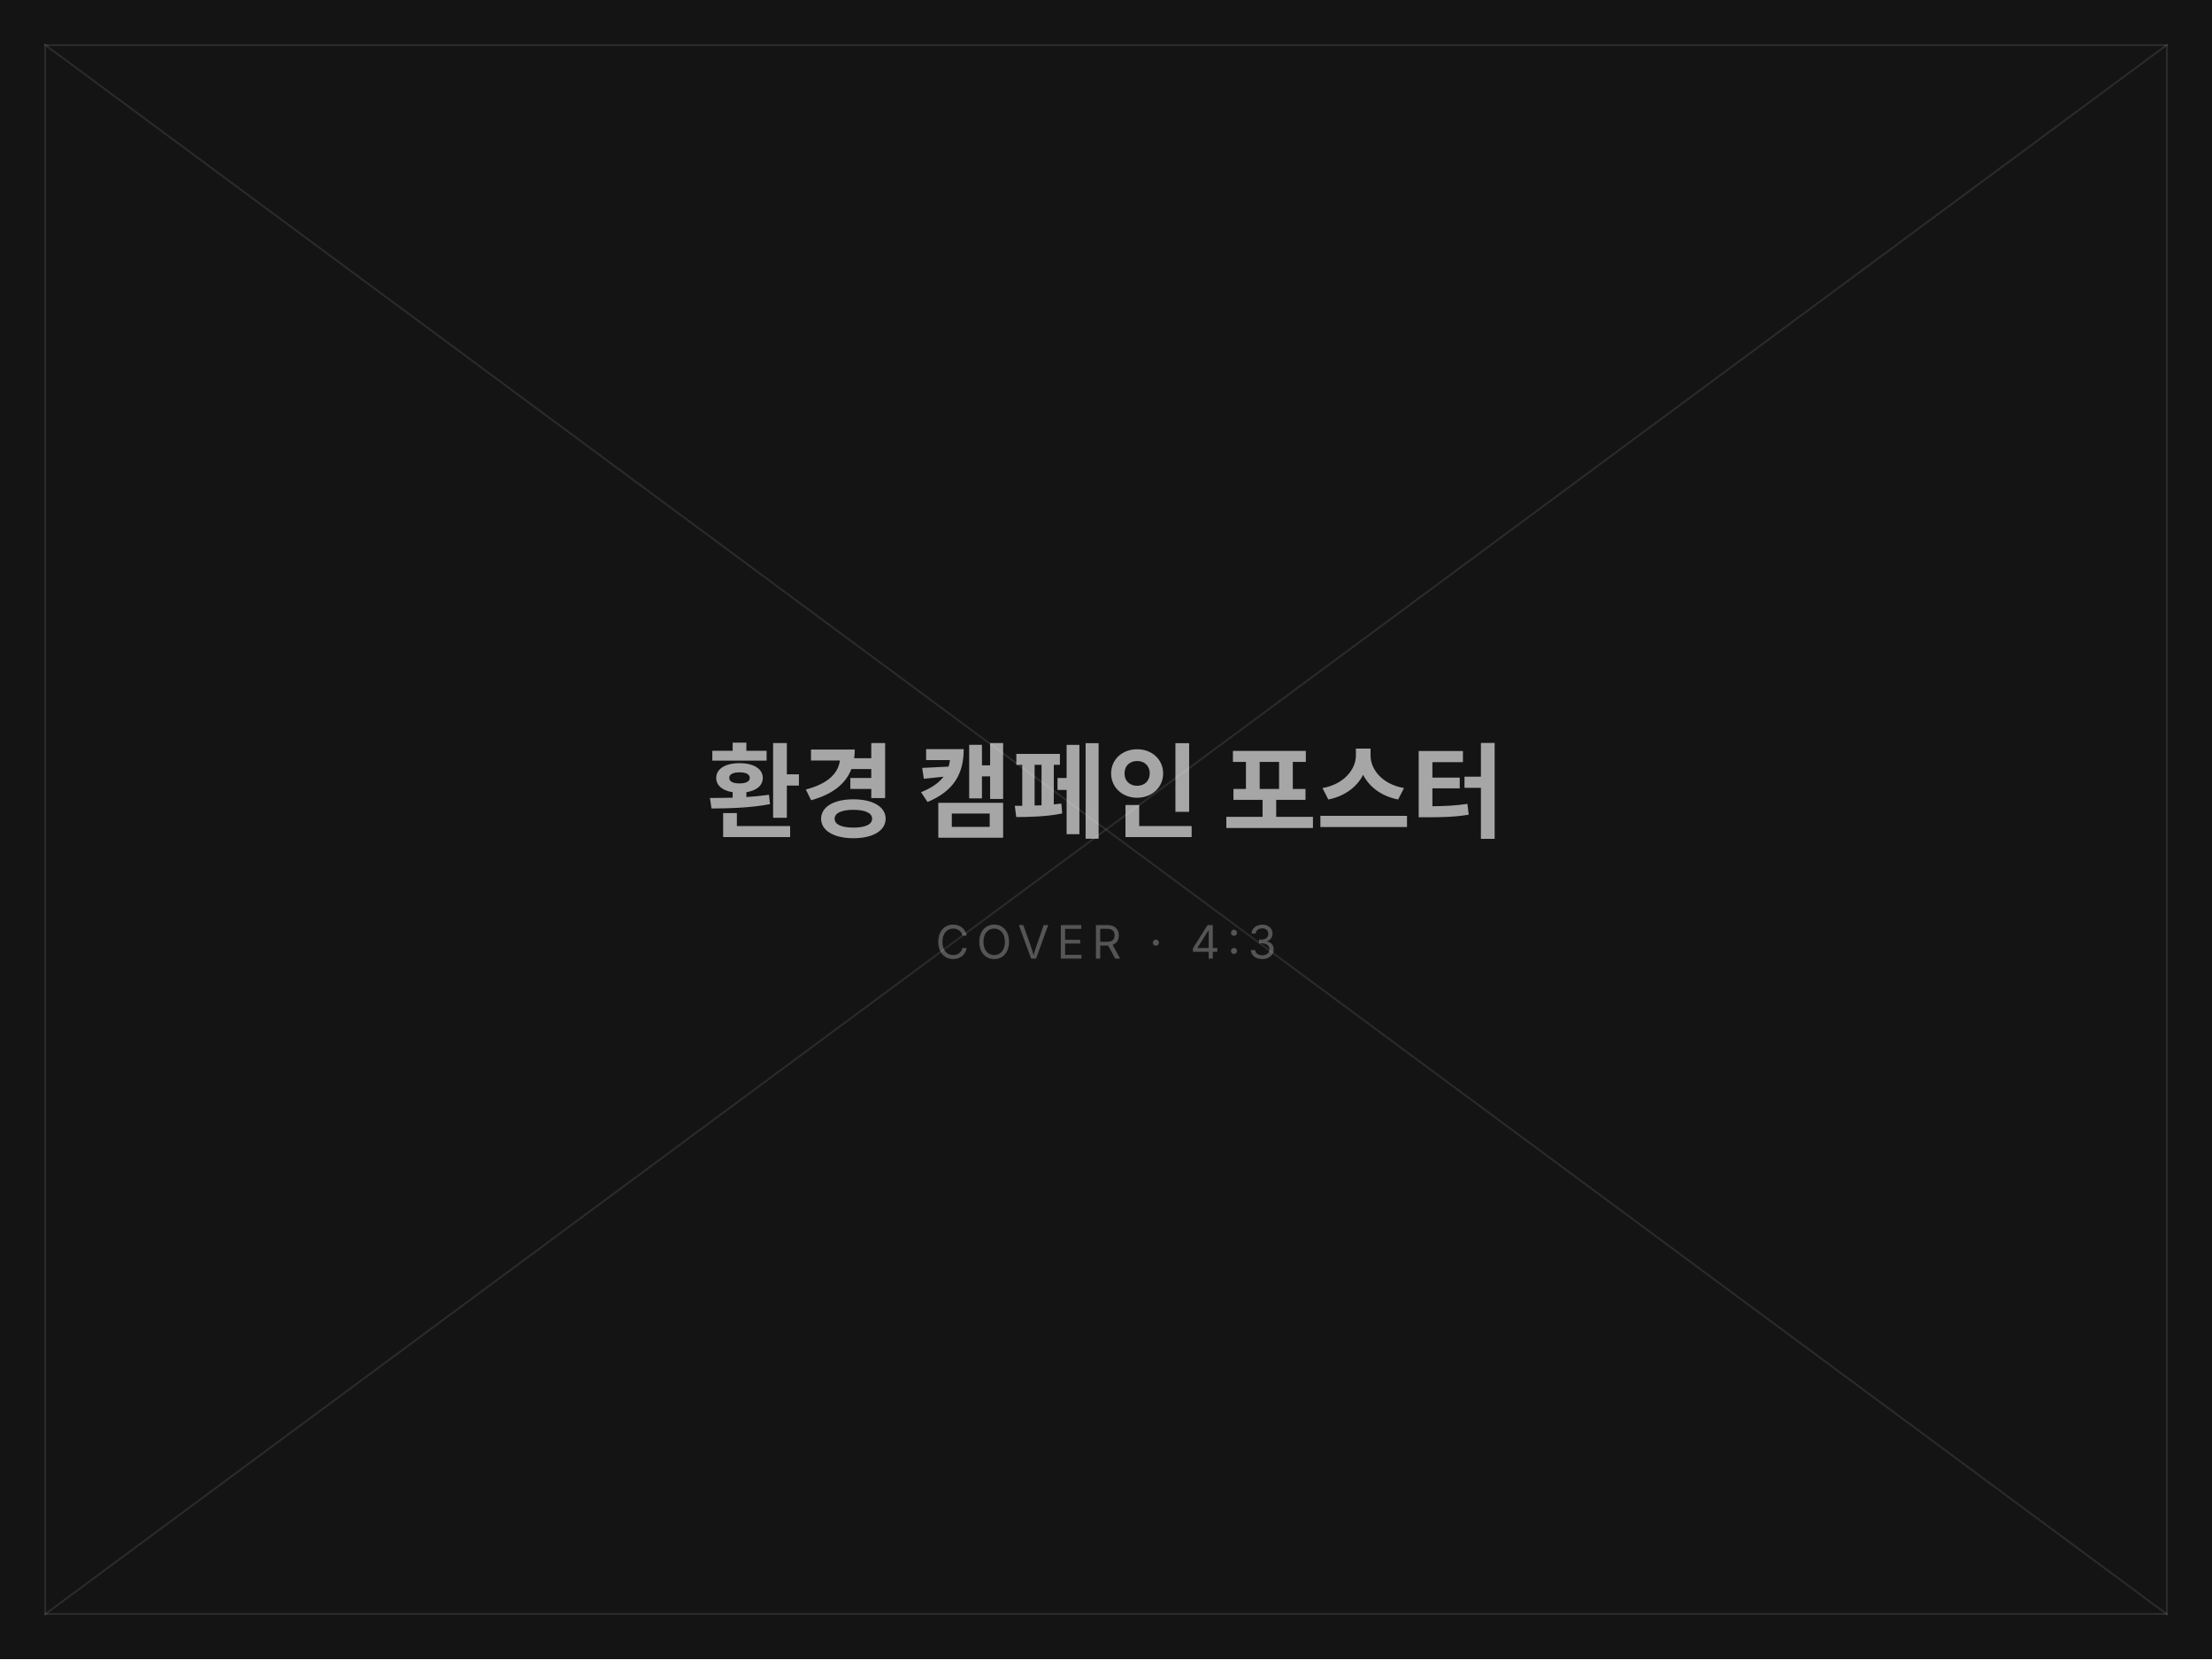
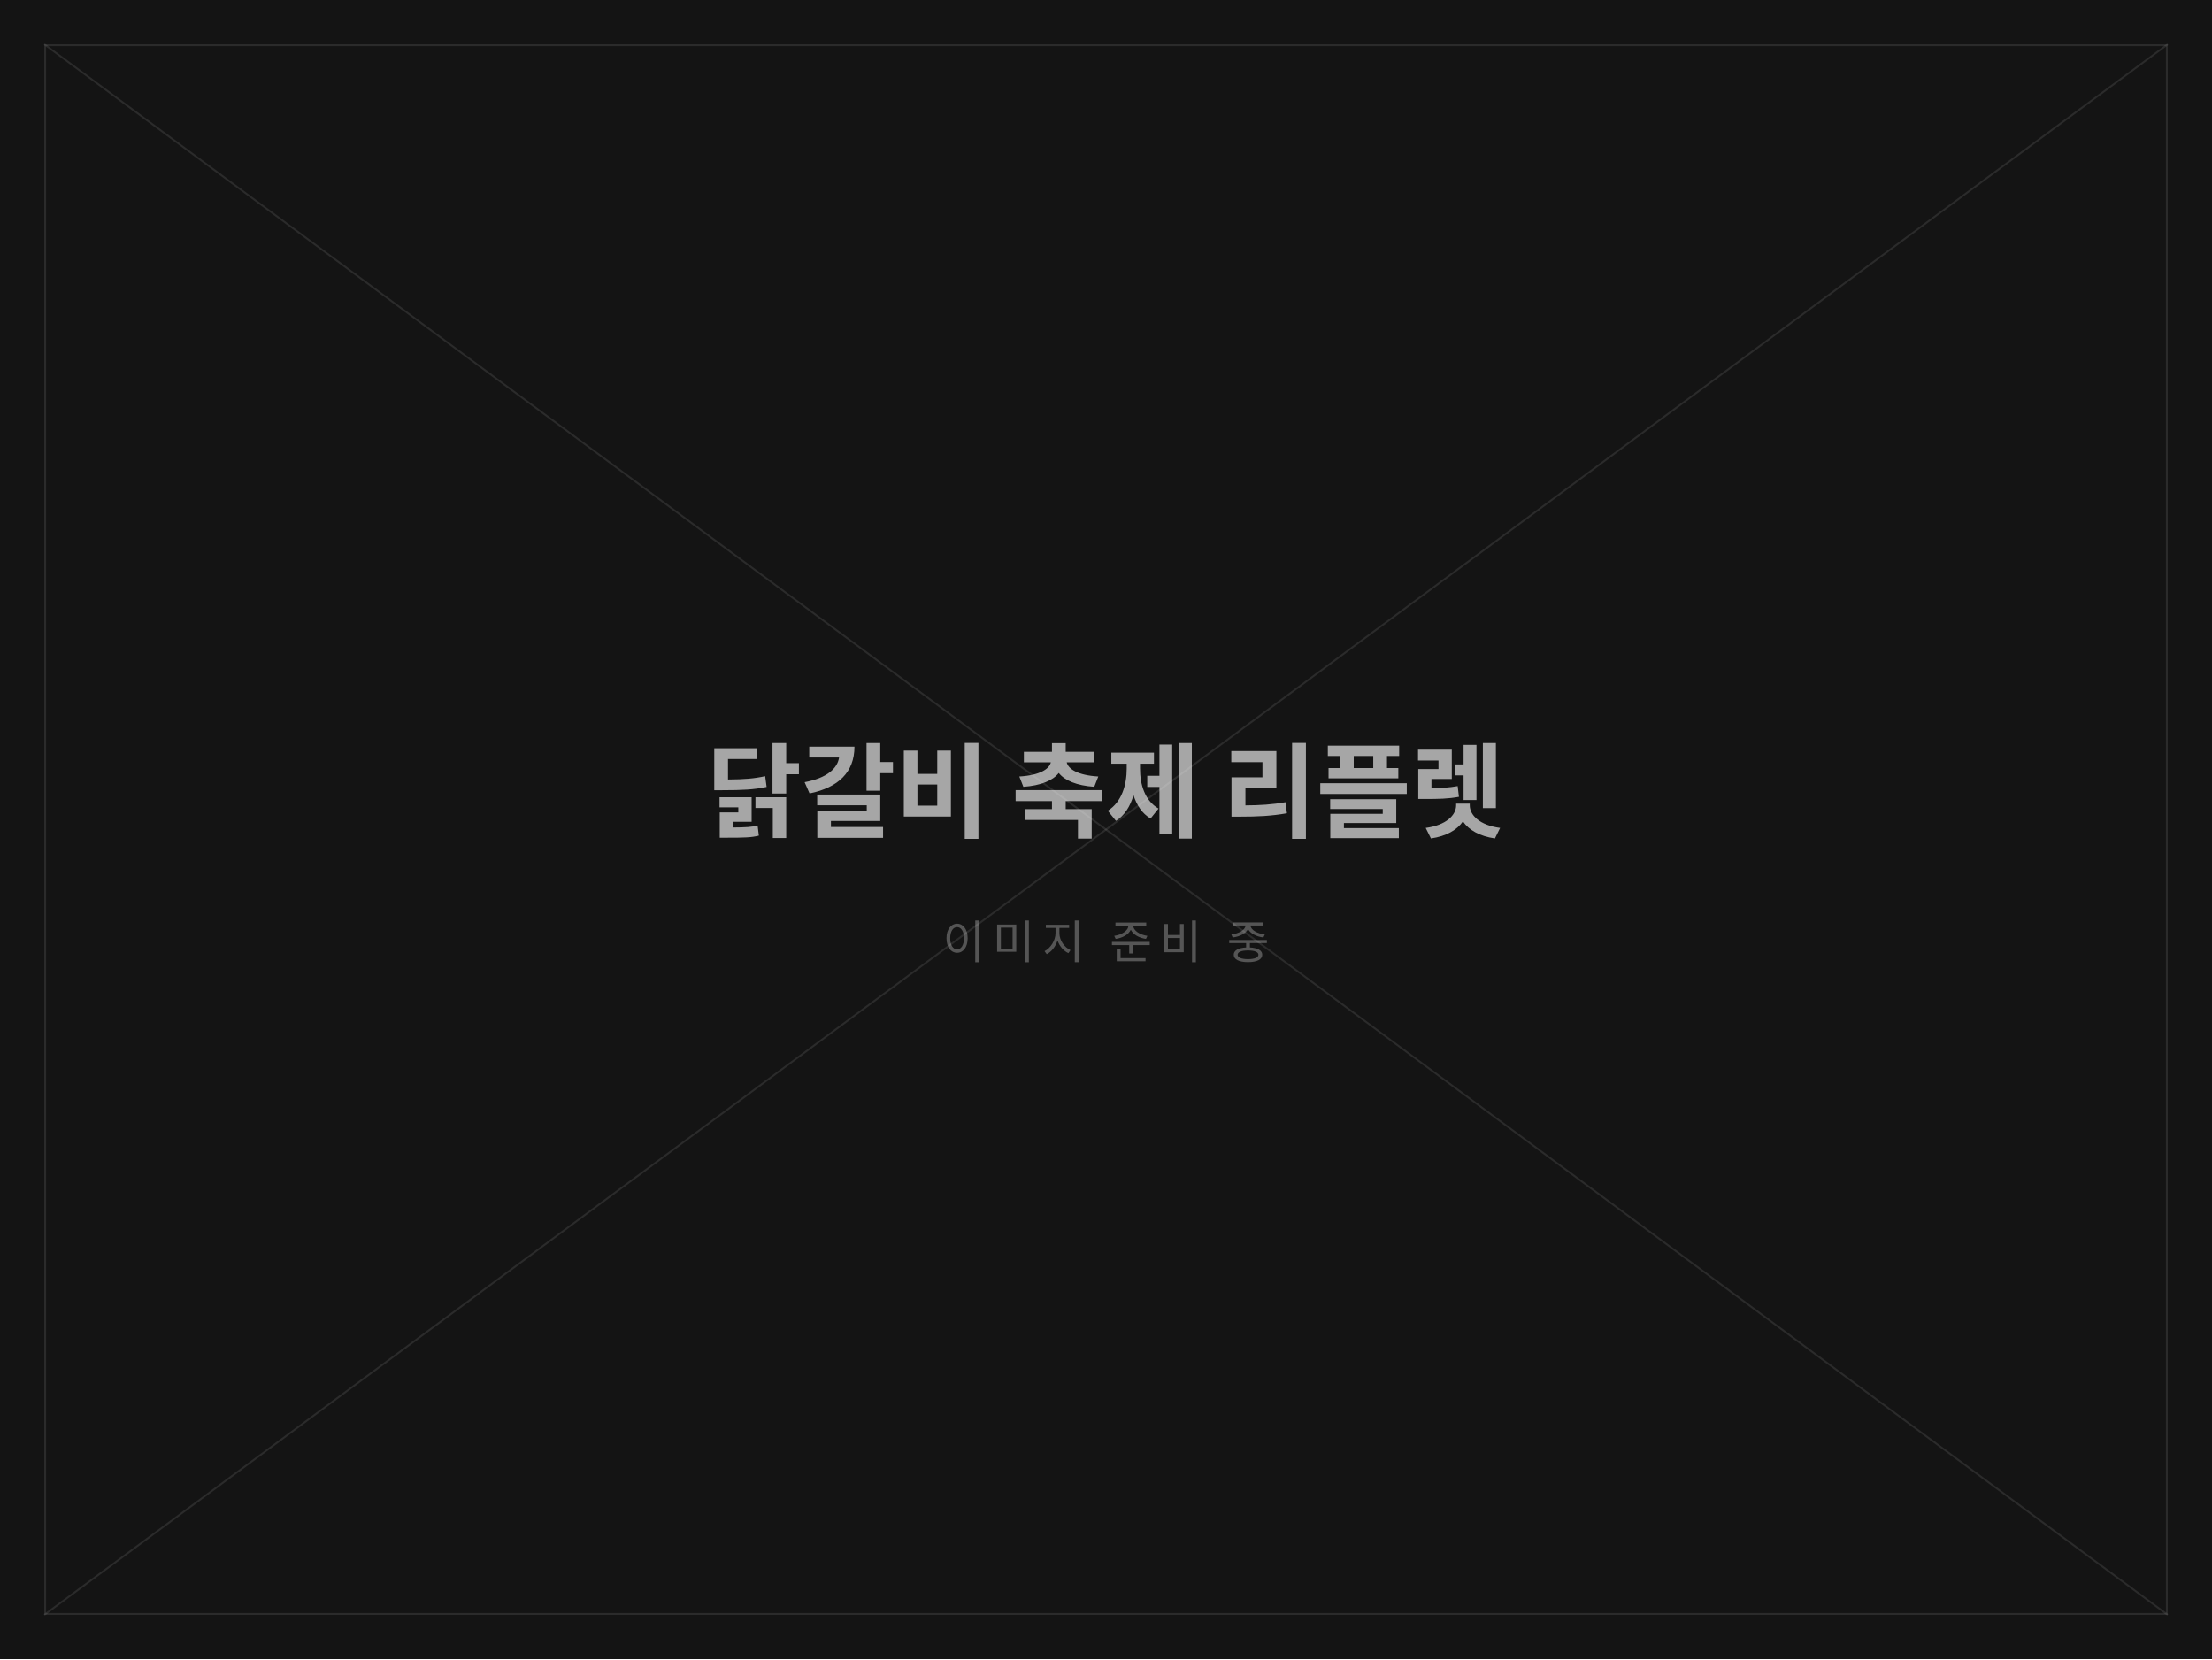
- <svg xmlns="http://www.w3.org/2000/svg" viewBox="0 0 1200 900" width="1200" height="900" role="img" aria-label="환경 캠페인 포스터">
+ <svg xmlns="http://www.w3.org/2000/svg" viewBox="0 0 1200 900" width="1200" height="900" role="img" aria-label="닭갈비 축제 리플렛">
  <rect width="1200" height="900" fill="#141414" />
  <g fill="none" stroke="rgba(255,255,255,.10)" stroke-width="1">
    <rect x="24.5" y="24.5" width="1151" height="851" />
    <line x1="24" y1="24" x2="1176" y2="876" />
    <line x1="1176" y1="24" x2="24" y2="876" />
  </g>
-   <text x="50%" y="450" text-anchor="middle" fill="rgba(255,255,255,.62)" font-family="Pretendard, -apple-system, 'Malgun Gothic', sans-serif" font-size="56" font-weight="600" letter-spacing="-.5">환경 캠페인 포스터</text>
-   <text x="50%" y="520" text-anchor="middle" fill="rgba(255,255,255,.28)" font-family="Pretendard, -apple-system, 'Malgun Gothic', sans-serif" font-size="25" letter-spacing="4">COVER  ·  4:3</text>
+   <text x="50%" y="450" text-anchor="middle" fill="rgba(255,255,255,.62)" font-family="Pretendard, -apple-system, 'Malgun Gothic', sans-serif" font-size="56" font-weight="600" letter-spacing="-.5">닭갈비 축제 리플렛</text>
+   <text x="50%" y="520" text-anchor="middle" fill="rgba(255,255,255,.28)" font-family="Pretendard, -apple-system, 'Malgun Gothic', sans-serif" font-size="25" letter-spacing="4">이미지 준비 중</text>
</svg>
